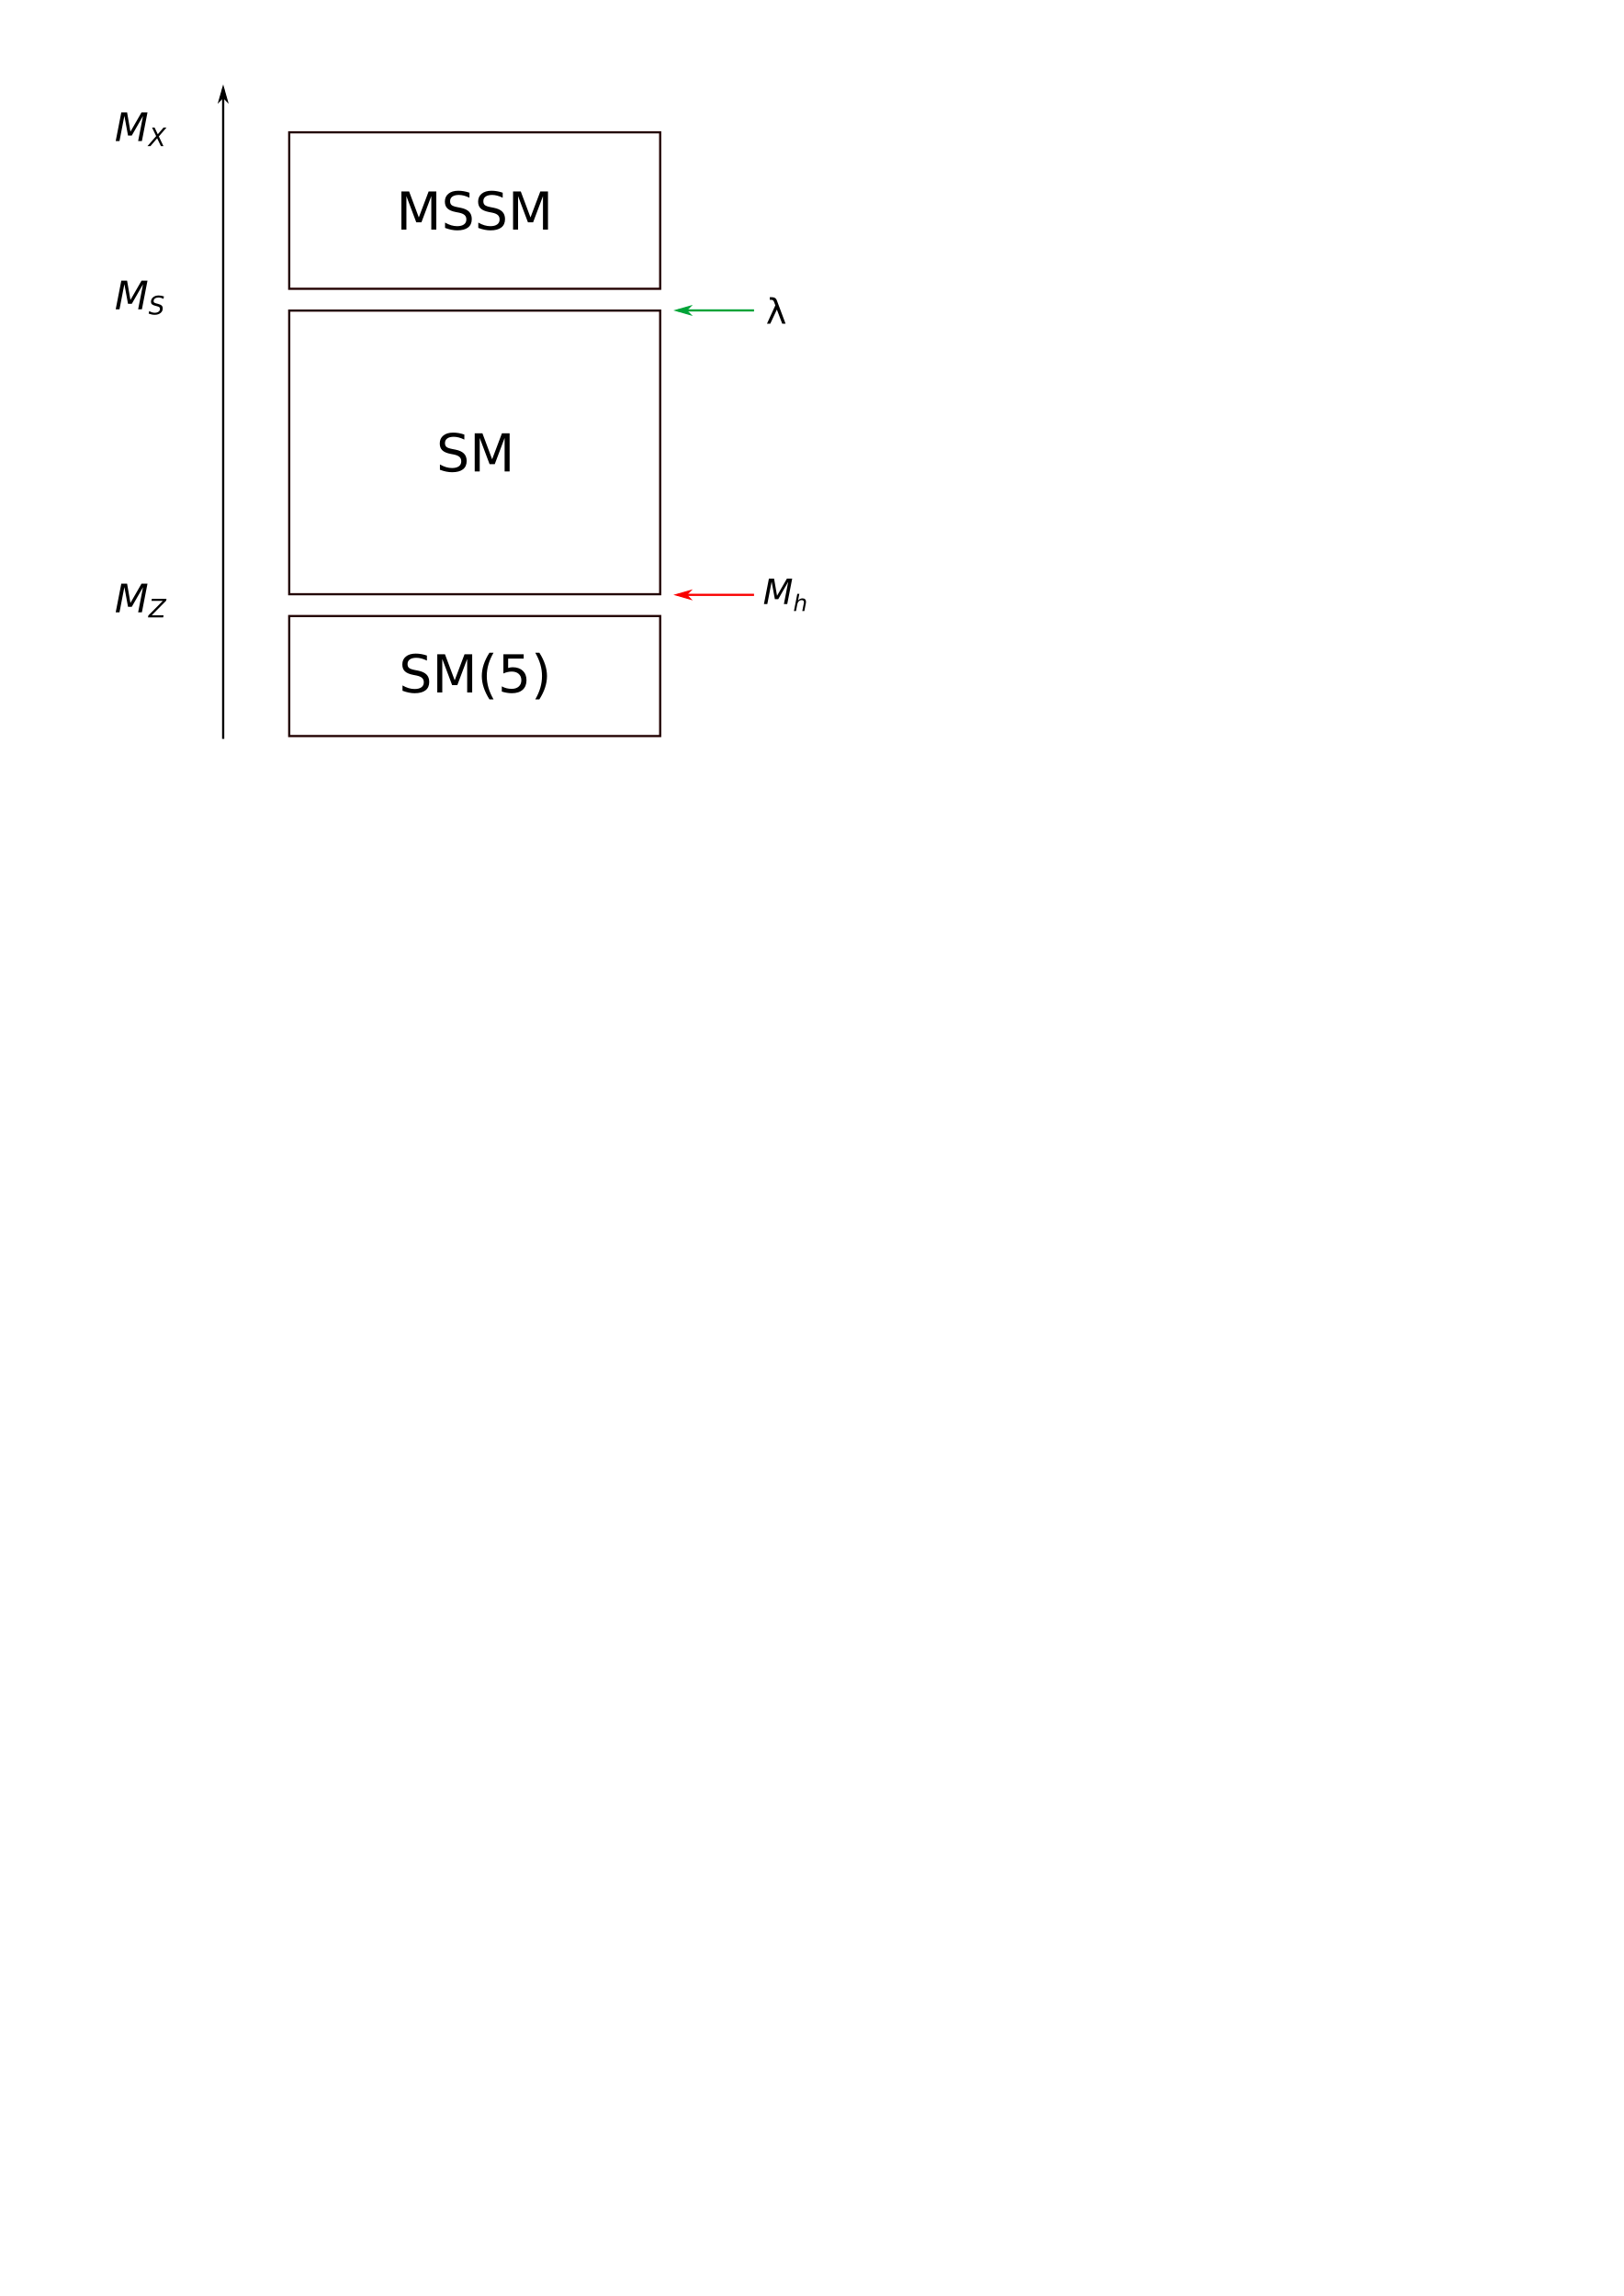
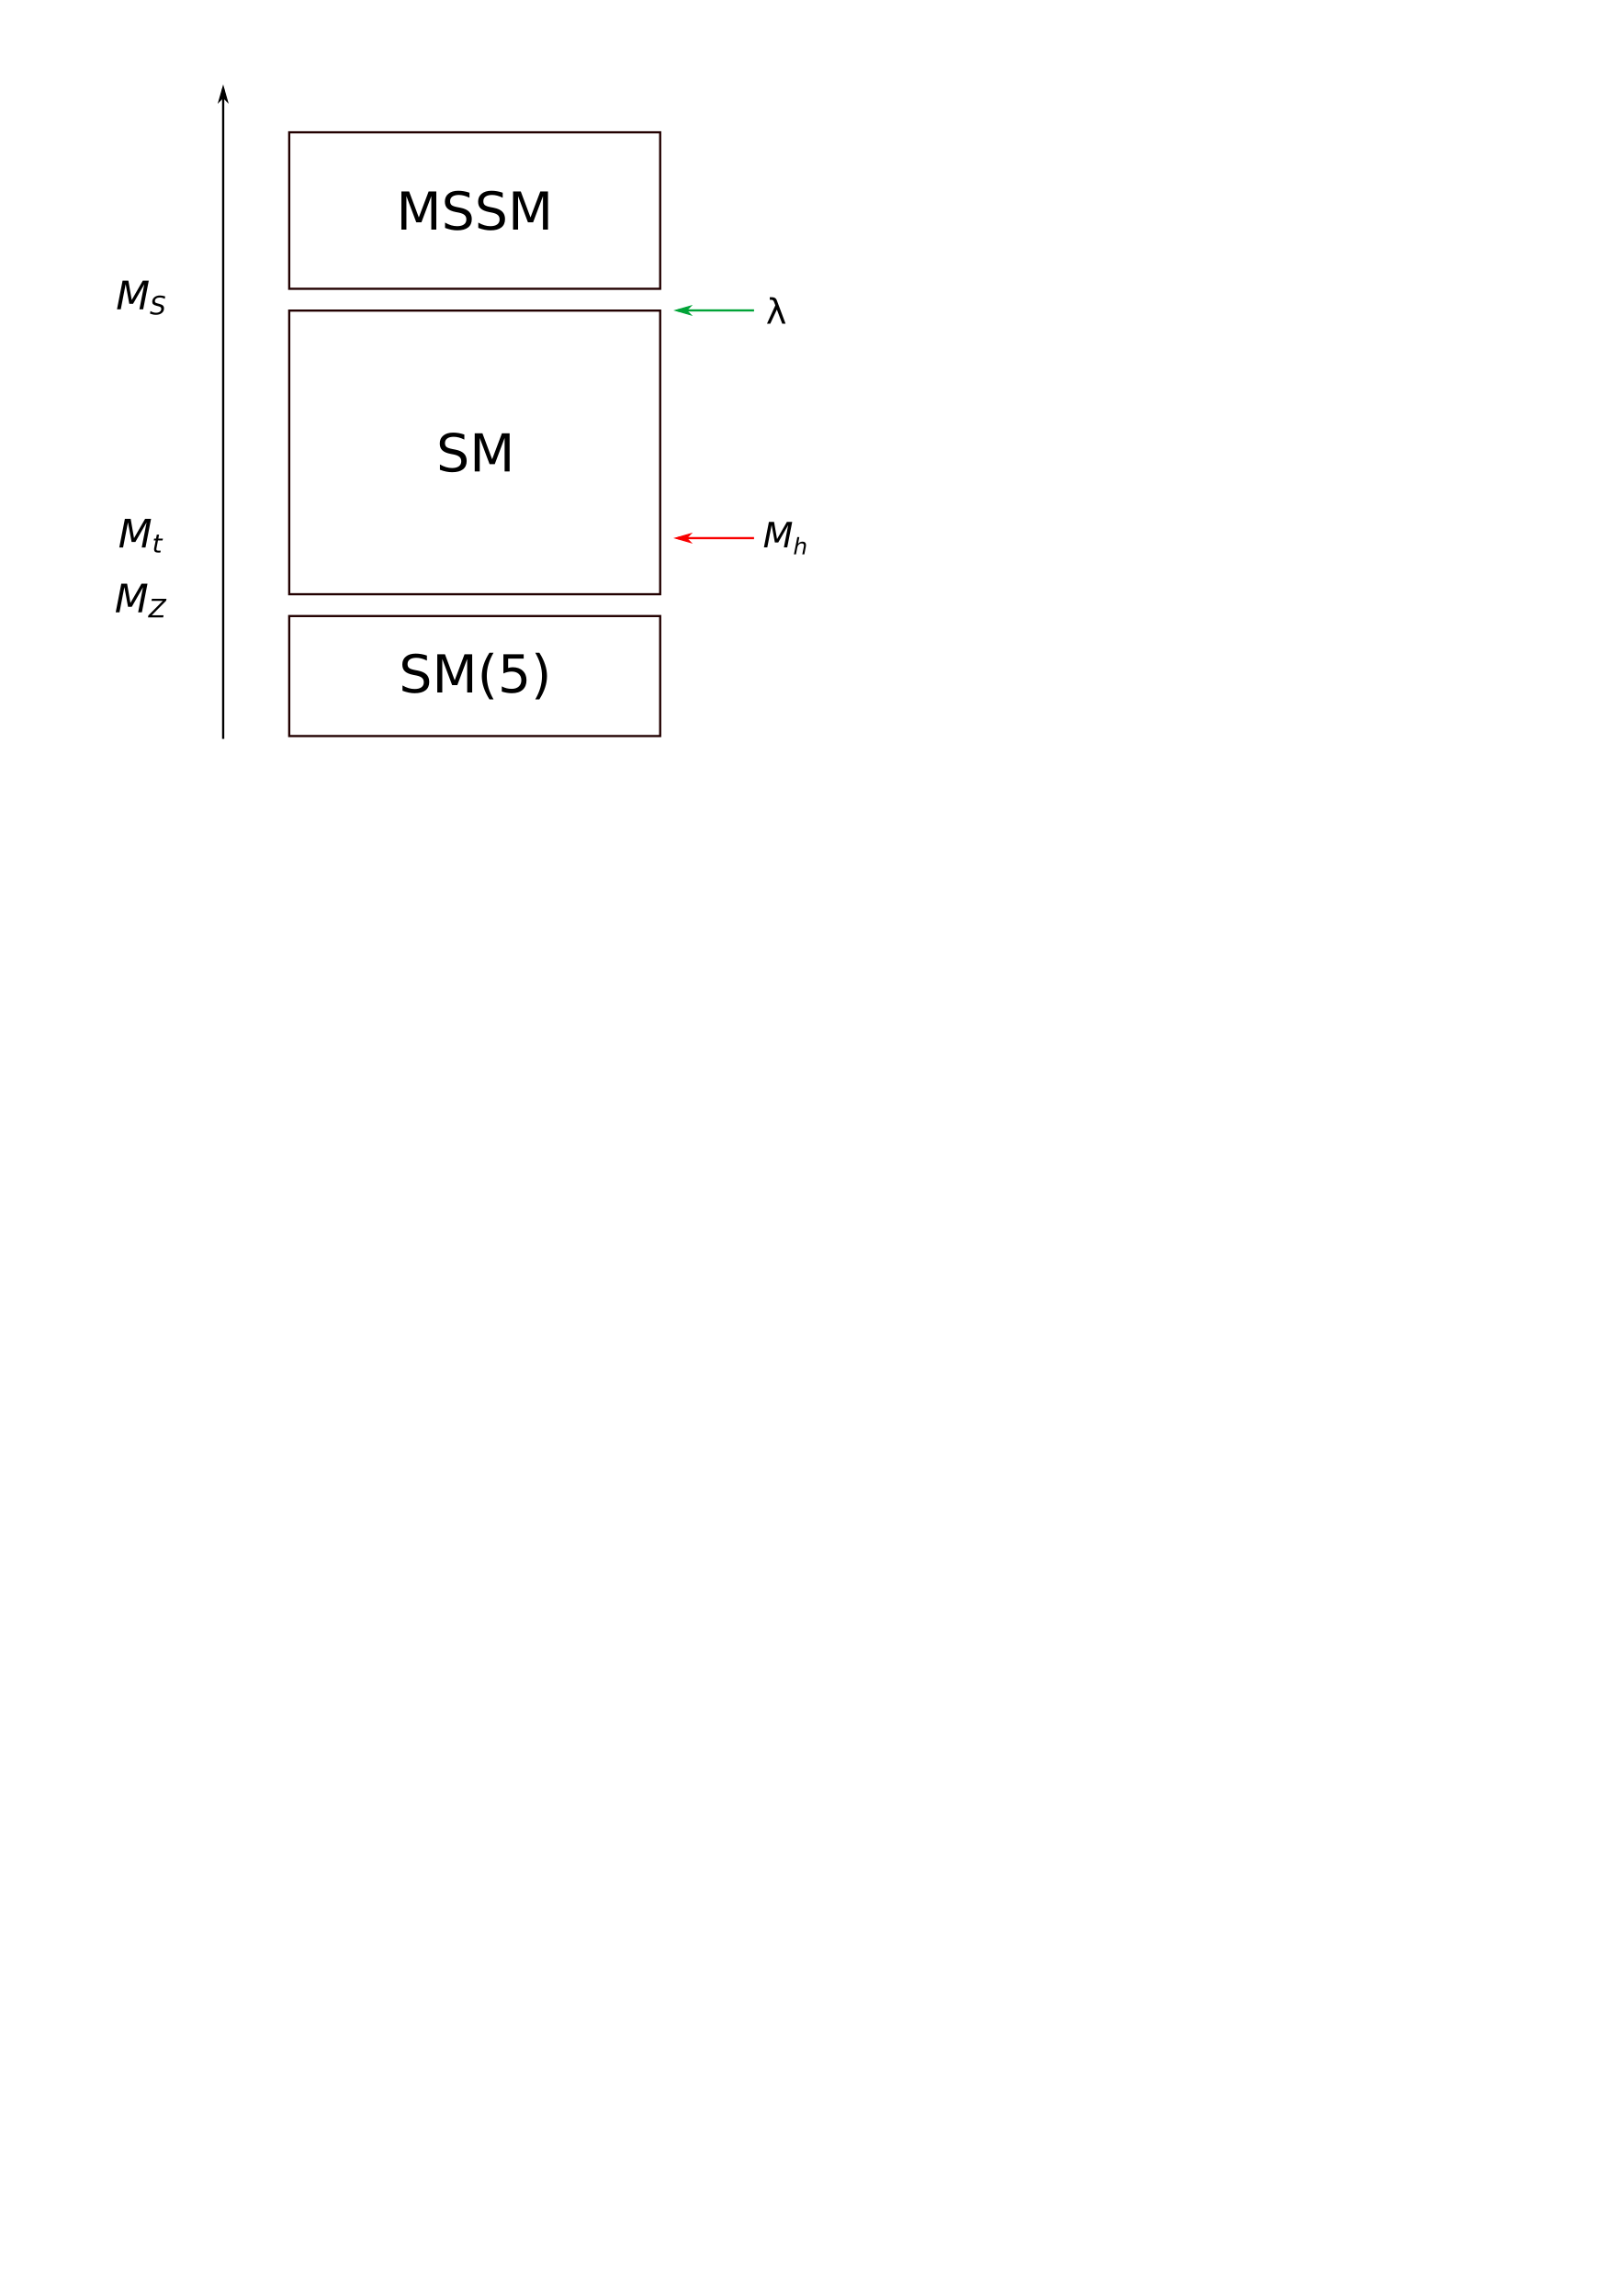
<svg xmlns="http://www.w3.org/2000/svg" width="210mm" height="297mm" viewBox="0 0 744.094 1052.362" id="svg5080" version="1.1">
  <defs id="defs5082">
    <marker orient="auto" refY="0" refX="0" id="Arrow1Mend-1-6" style="overflow:visible">
      <path id="path3830-4-0" d="M 0,0 5,-5 -12.5,0 5,5 0,0 Z" style="fill-rule:evenodd;stroke:#000000;stroke-width:1pt" transform="matrix(-0.4,0,0,-0.4,-4,0)" />
    </marker>
    <marker orient="auto" refY="0" refX="0" id="Arrow1Mstart-2" style="overflow:visible">
      <path id="path4325-8" d="M 0,0 5,-5 -12.5,0 5,5 0,0 Z" style="fill:#f90000;fill-opacity:1;fill-rule:evenodd;stroke:#f90000;stroke-width:1pt;stroke-opacity:1" transform="matrix(0.4,0,0,0.4,4,0)" />
    </marker>
    <marker orient="auto" refY="0" refX="0" id="Arrow1Mstart-2-0" style="overflow:visible">
      <path id="path4325-8-8" d="M 0,0 5,-5 -12.5,0 5,5 0,0 Z" style="fill:#00a337;fill-opacity:1;fill-rule:evenodd;stroke:#00a337;stroke-width:1pt;stroke-opacity:1" transform="matrix(0.4,0,0,0.4,4,0)" />
    </marker>
    <marker orient="auto" refY="0" refX="0" id="Arrow1Mend-1" style="overflow:visible">
      <path id="path3830-4" d="M 0,0 5,-5 -12.5,0 5,5 0,0 Z" style="fill-rule:evenodd;stroke:#000000;stroke-width:1pt" transform="matrix(-0.4,0,0,-0.4,-4,0)" />
    </marker>
  </defs>
  <g id="layer1">
    <g transform="translate(-684.2157,28.28507)" id="g4783">
      <g id="g4199">
        <rect style="fill:#000000;fill-opacity:0;fill-rule:nonzero;stroke:#220000;stroke-width:1;stroke-linecap:square;stroke-miterlimit:4;stroke-dasharray:none;stroke-dashoffset:0;stroke-opacity:1" id="rect2987-4-3" width="170" height="71.715" x="816.758" y="32.362" />
        <text xml:space="preserve" style="font-style:normal;font-weight:normal;font-size:24px;line-height:125%;font-family:'Bitstream Vera Sans';letter-spacing:0px;word-spacing:0px;fill:#000000;fill-opacity:1;stroke:none" x="865.805" y="76.956" id="text3757-3-8">
          <tspan id="tspan3759-1-3" x="865.805" y="76.956">MSSM</tspan>
        </text>
      </g>
      <rect y="114.077" x="816.758" height="130" width="170" id="rect3775-4-7" style="fill:#000000;fill-opacity:0;fill-rule:nonzero;stroke:#220000;stroke-width:1;stroke-linecap:square;stroke-miterlimit:4;stroke-dasharray:none;stroke-dashoffset:0;stroke-opacity:1" />
      <text id="text3777-6-6" y="187.813" x="884.168" style="font-style:normal;font-weight:normal;font-size:24px;line-height:125%;font-family:'Bitstream Vera Sans';letter-spacing:0px;word-spacing:0px;fill:#000000;fill-opacity:1;stroke:none" xml:space="preserve">
        <tspan y="187.813" x="884.168" id="tspan3779-3-5">SM</tspan>
      </text>
-       <text id="text4447-0-6" y="113.492" x="736.758" style="font-style:oblique;font-weight:normal;font-size:18px;line-height:125%;font-family:'Bitstream Vera Sans';-inkscape-font-specification:'Bitstream Vera Sans Oblique';letter-spacing:0px;word-spacing:0px;fill:#000000;fill-opacity:1;stroke:none" xml:space="preserve">
-         <tspan y="113.492" x="736.758" id="tspan4449-5-3">M<tspan id="tspan4453-5-2" style="font-size:65.001%;baseline-shift:sub">S</tspan>
-         </tspan>
-       </text>
-       <text id="text4461-6-6" y="36.362" x="736.758" style="font-style:normal;font-weight:normal;font-size:24px;line-height:125%;font-family:'Bitstream Vera Sans';letter-spacing:0px;word-spacing:0px;fill:#000000;fill-opacity:1;stroke:none" xml:space="preserve">
-         <tspan style="font-style:oblique;font-size:18px;-inkscape-font-specification:'Bitstream Vera Sans Oblique'" y="36.362" x="736.758" id="tspan4463-1-2">M<tspan id="tspan4465-5-3" style="font-size:65.001%;baseline-shift:sub">X</tspan>
+       <text id="text4447-0-6" y="113.492" x="737.344" style="font-style:oblique;font-weight:normal;font-size:18px;line-height:125%;font-family:'Bitstream Vera Sans';-inkscape-font-specification:'Bitstream Vera Sans Oblique';letter-spacing:0px;word-spacing:0px;fill:#000000;fill-opacity:1;stroke:none" xml:space="preserve">
+         <tspan y="113.492" x="737.344" id="tspan4449-5-3">M<tspan id="tspan4453-5-2" style="font-size:65.001%;baseline-shift:sub">S</tspan>
        </tspan>
      </text>
      <text id="text4467-2-7" y="252.362" x="736.758" style="font-style:normal;font-weight:normal;font-size:24px;line-height:125%;font-family:'Bitstream Vera Sans';letter-spacing:0px;word-spacing:0px;fill:#000000;fill-opacity:1;stroke:none" xml:space="preserve">
        <tspan style="font-style:oblique;font-size:18px;-inkscape-font-specification:'Bitstream Vera Sans Oblique'" y="252.362" x="736.758" id="tspan4469-1-3">M<tspan style="font-size:65%;baseline-shift:sub" id="tspan4196">Z</tspan>
        </tspan>
      </text>
-       <g id="g3409" transform="translate(364.769,62)">
+       <g id="g3409" transform="translate(364.769,36)">
        <g id="g3404">
          <g id="text3469-7" style="font-style:normal;font-weight:normal;font-size:16px;line-height:125%;font-family:'Bitstream Vera Sans';letter-spacing:0px;word-spacing:0px;fill:#000000;fill-opacity:1;stroke:none;stroke-width:1px;stroke-linecap:butt;stroke-linejoin:miter;stroke-opacity:1">
            <path id="path3364" style="font-style:italic;font-variant:normal;font-weight:normal;font-stretch:normal;font-family:'Bitstream Vera Sans';-inkscape-font-specification:'Bitstream Vera Sans Italic'" d="m 671.812,174.93 2.367,0 1.359,7.859 4.516,-7.859 2.43,0 -2.273,11.664 -1.531,0 1.984,-10.227 -4.578,7.984 -1.539,0 -1.484,-8.016 -1.984,10.258 -1.539,0 2.273,-11.664 z" />
            <path id="path3366" style="font-size:65%;baseline-shift:sub" d="m 688.715,186.361 -0.665,3.433 -0.939,0 0.665,-3.397 q 0.046,-0.239 0.071,-0.421 0.025,-0.183 0.025,-0.289 0,-0.427 -0.269,-0.665 -0.269,-0.239 -0.752,-0.239 -0.752,0 -1.305,0.508 -0.548,0.508 -0.711,1.351 l -0.614,3.154 -0.934,0 1.539,-7.902 0.934,0 -0.604,3.108 q 0.355,-0.477 0.909,-0.752 0.554,-0.279 1.163,-0.279 0.752,0 1.163,0.406 0.416,0.406 0.416,1.143 0,0.183 -0.025,0.391 -0.02,0.208 -0.066,0.452 z" />
          </g>
        </g>
        <path style="fill:none;fill-rule:evenodd;stroke:#f90000;stroke-width:1px;stroke-linecap:butt;stroke-linejoin:miter;stroke-opacity:1;marker-start:url(#Arrow1Mstart-2)" d="m 630,182.362 35,0" id="path3495-5" />
      </g>
      <path id="path3495-5-1" d="m 994.769,113.993 35,0" style="fill:none;fill-rule:evenodd;stroke:#00a337;stroke-width:1px;stroke-linecap:butt;stroke-linejoin:miter;stroke-opacity:1;marker-start:url(#Arrow1Mstart-2-0)" />
      <text id="text3436" y="120.071" x="1035.216" style="font-style:normal;font-weight:normal;font-size:16px;line-height:125%;font-family:'Bitstream Vera Sans';letter-spacing:0px;word-spacing:0px;fill:#000000;fill-opacity:1;stroke:none;stroke-width:1px;stroke-linecap:butt;stroke-linejoin:miter;stroke-opacity:1" xml:space="preserve">
        <tspan y="120.071" x="1035.216" id="tspan3438">λ</tspan>
      </text>
      <path id="path3815-7" d="m 786.49,310.376 0,-297.991" style="fill:none;stroke:#000000;stroke-width:1px;stroke-linecap:butt;stroke-linejoin:miter;stroke-opacity:1;marker-end:url(#Arrow1Mend-1)" />
      <rect style="fill:#000000;fill-opacity:0;fill-rule:nonzero;stroke:#220000;stroke-width:1;stroke-linecap:square;stroke-miterlimit:4;stroke-dasharray:none;stroke-dashoffset:0;stroke-opacity:1" id="rect3775-4" width="170" height="55" x="816.758" y="254.077" />
      <text xml:space="preserve" style="font-style:normal;font-weight:normal;font-size:24px;line-height:125%;font-family:'Bitstream Vera Sans';letter-spacing:0px;word-spacing:0px;fill:#000000;fill-opacity:1;stroke:none" x="867.012" y="289.101" id="text3777-6">
        <tspan id="tspan3779-3" x="867.012" y="289.101">SM(5)</tspan>
      </text>
+       <text id="text4467-2-7-3" y="222.654" x="738.398" style="font-style:normal;font-weight:normal;font-size:24px;line-height:125%;font-family:'Bitstream Vera Sans';letter-spacing:0px;word-spacing:0px;fill:#000000;fill-opacity:1;stroke:none" xml:space="preserve">
+         <tspan style="font-style:oblique;font-size:18px;-inkscape-font-specification:'Bitstream Vera Sans Oblique'" y="222.654" x="738.398" id="tspan4469-1-3-6">M<tspan style="font-size:65%;baseline-shift:sub" id="tspan4214">t</tspan>
+         </tspan>
+       </text>
    </g>
  </g>
</svg>
